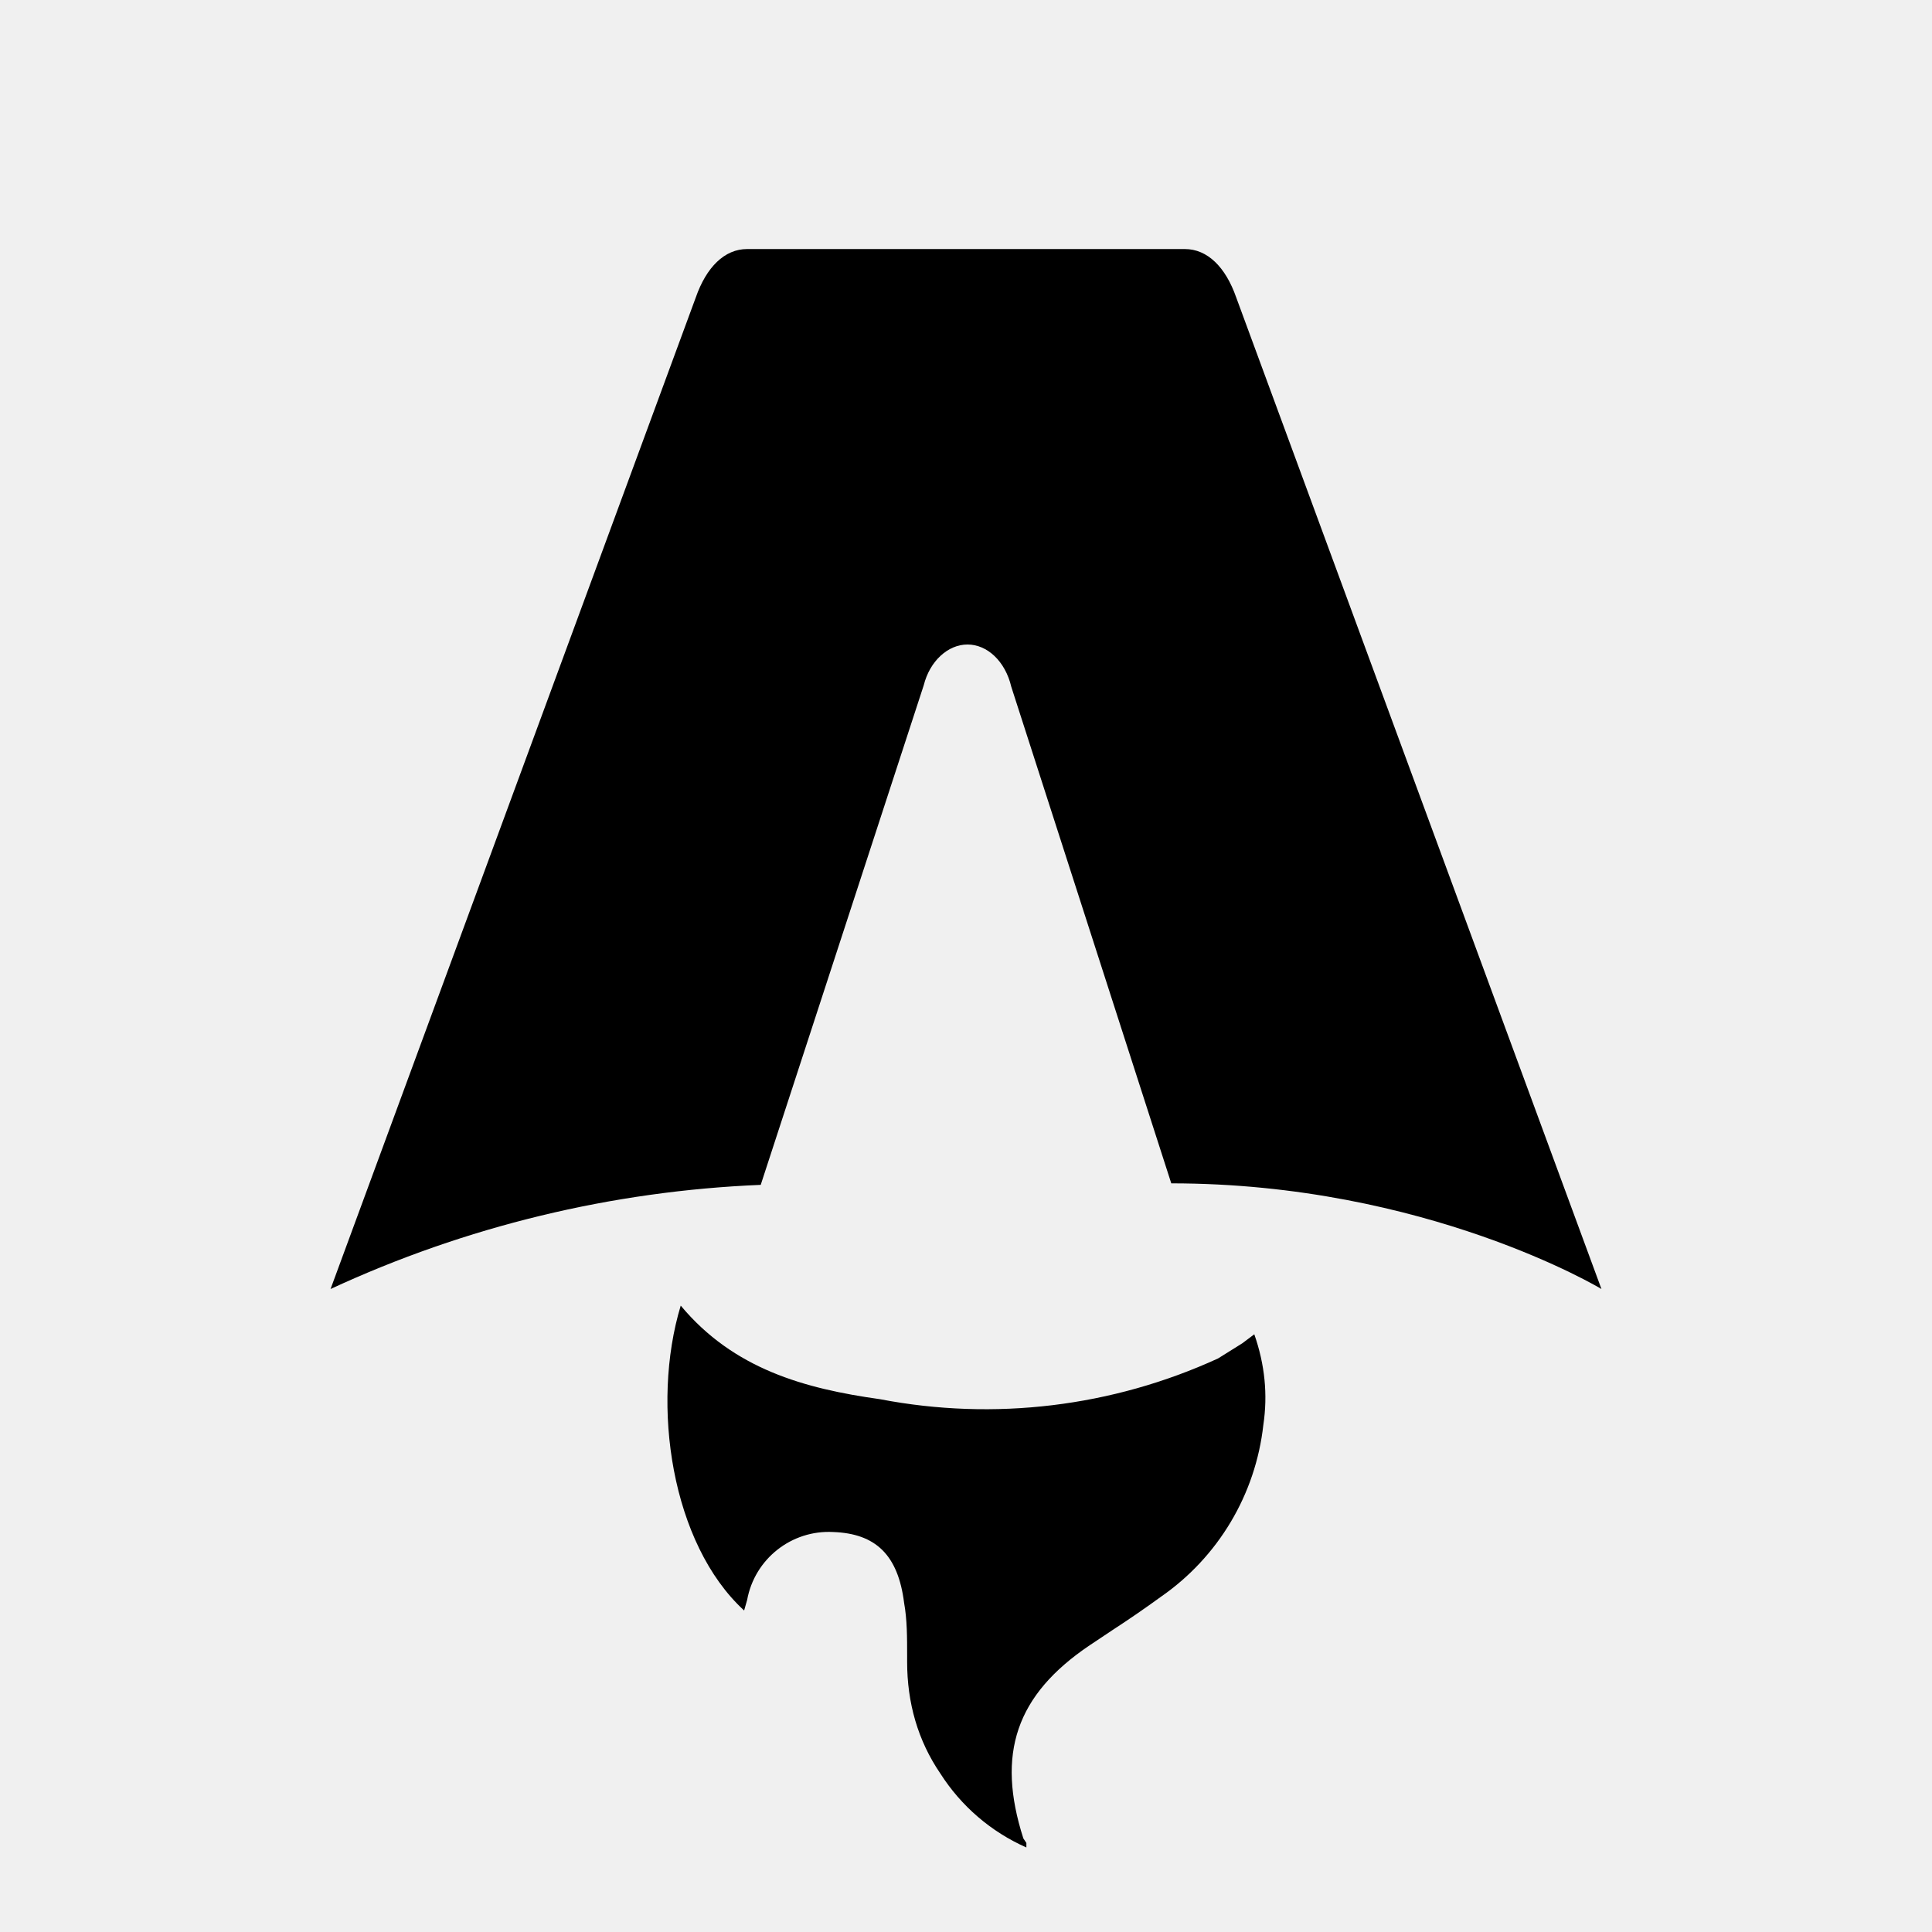
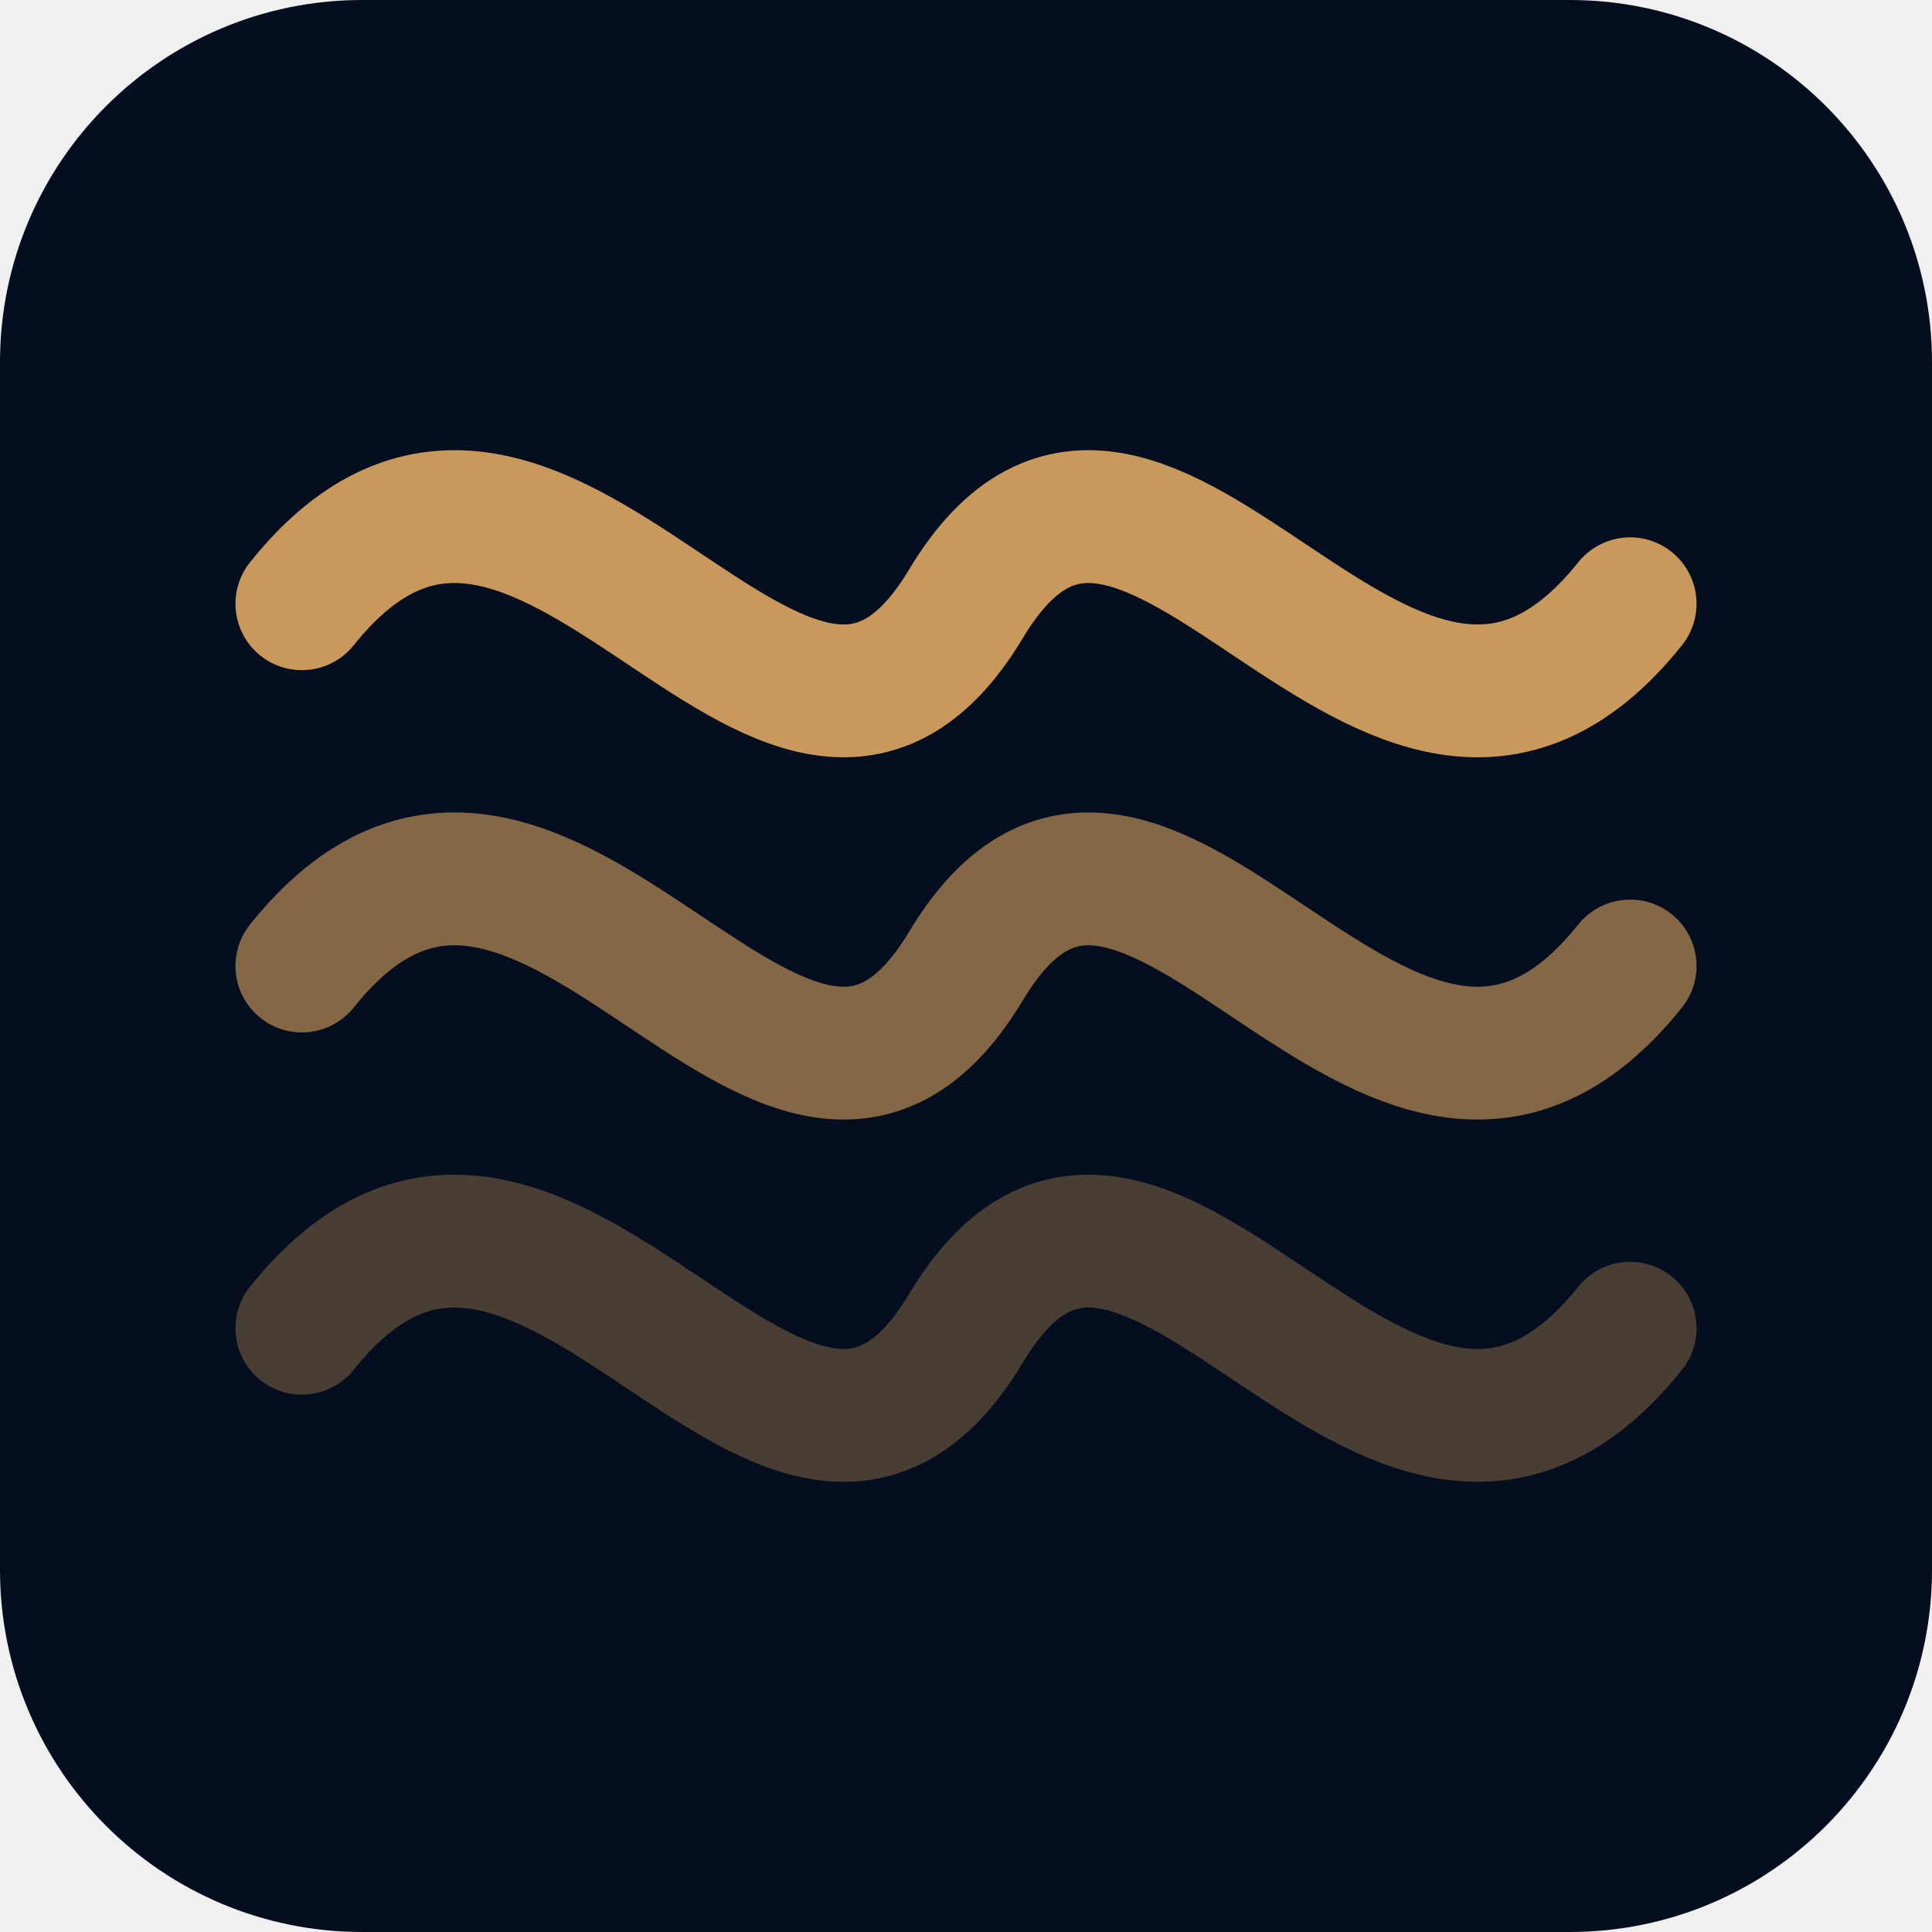
- <svg xmlns="http://www.w3.org/2000/svg" fill="none" viewBox="0 0 128 128">
-   <path d="M50.4 78.5a75.1 75.1 0 0 0-28.5 6.9l24.2-65.7c.7-2 1.9-3.2 3.4-3.2h29c1.5 0 2.7 1.2 3.4 3.2l24.2 65.7s-11.6-7-28.5-7L67 45.5c-.4-1.7-1.6-2.8-2.9-2.8-1.3 0-2.5 1.1-2.9 2.7L50.4 78.5Zm-1.1 28.2Zm-4.2-20.2c-2 6.6-.6 15.8 4.2 20.2a17.5 17.5 0 0 1 .2-.7 5.5 5.5 0 0 1 5.7-4.5c2.8.1 4.3 1.5 4.7 4.7.2 1.1.2 2.3.2 3.5v.4c0 2.7.7 5.2 2.2 7.4a13 13 0 0 0 5.7 4.9v-.3l-.2-.3c-1.8-5.6-.5-9.5 4.4-12.8l1.5-1a73 73 0 0 0 3.2-2.2 16 16 0 0 0 6.8-11.4c.3-2 .1-4-.6-6l-.8.6-1.6 1a37 37 0 0 1-22.4 2.7c-5-.7-9.7-2-13.2-6.2Z" />
-   <style>
-         path { fill: #000; }
-         @media (prefers-color-scheme: dark) {
-             path { fill: #FFF; }
-         }
-     </style>
+ <svg xmlns="http://www.w3.org/2000/svg" width="32" height="32" viewBox="0 0 32 32">
+   <rect width="32" height="32" rx="6" fill="#050E1E" />
+   <g stroke="#C8985C" stroke-width="2.2" stroke-linecap="round" fill="none">
+     <path d="M5 10 C 9 5, 13 15, 16 10 S 23 15, 27 10" opacity="1" />
+     <path d="M5 16 C 9 11, 13 21, 16 16 S 23 21, 27 16" opacity="0.65" />
+     <path d="M5 22 C 9 17, 13 27, 16 22 S 23 27, 27 22" opacity="0.35" />
+   </g>
</svg>
